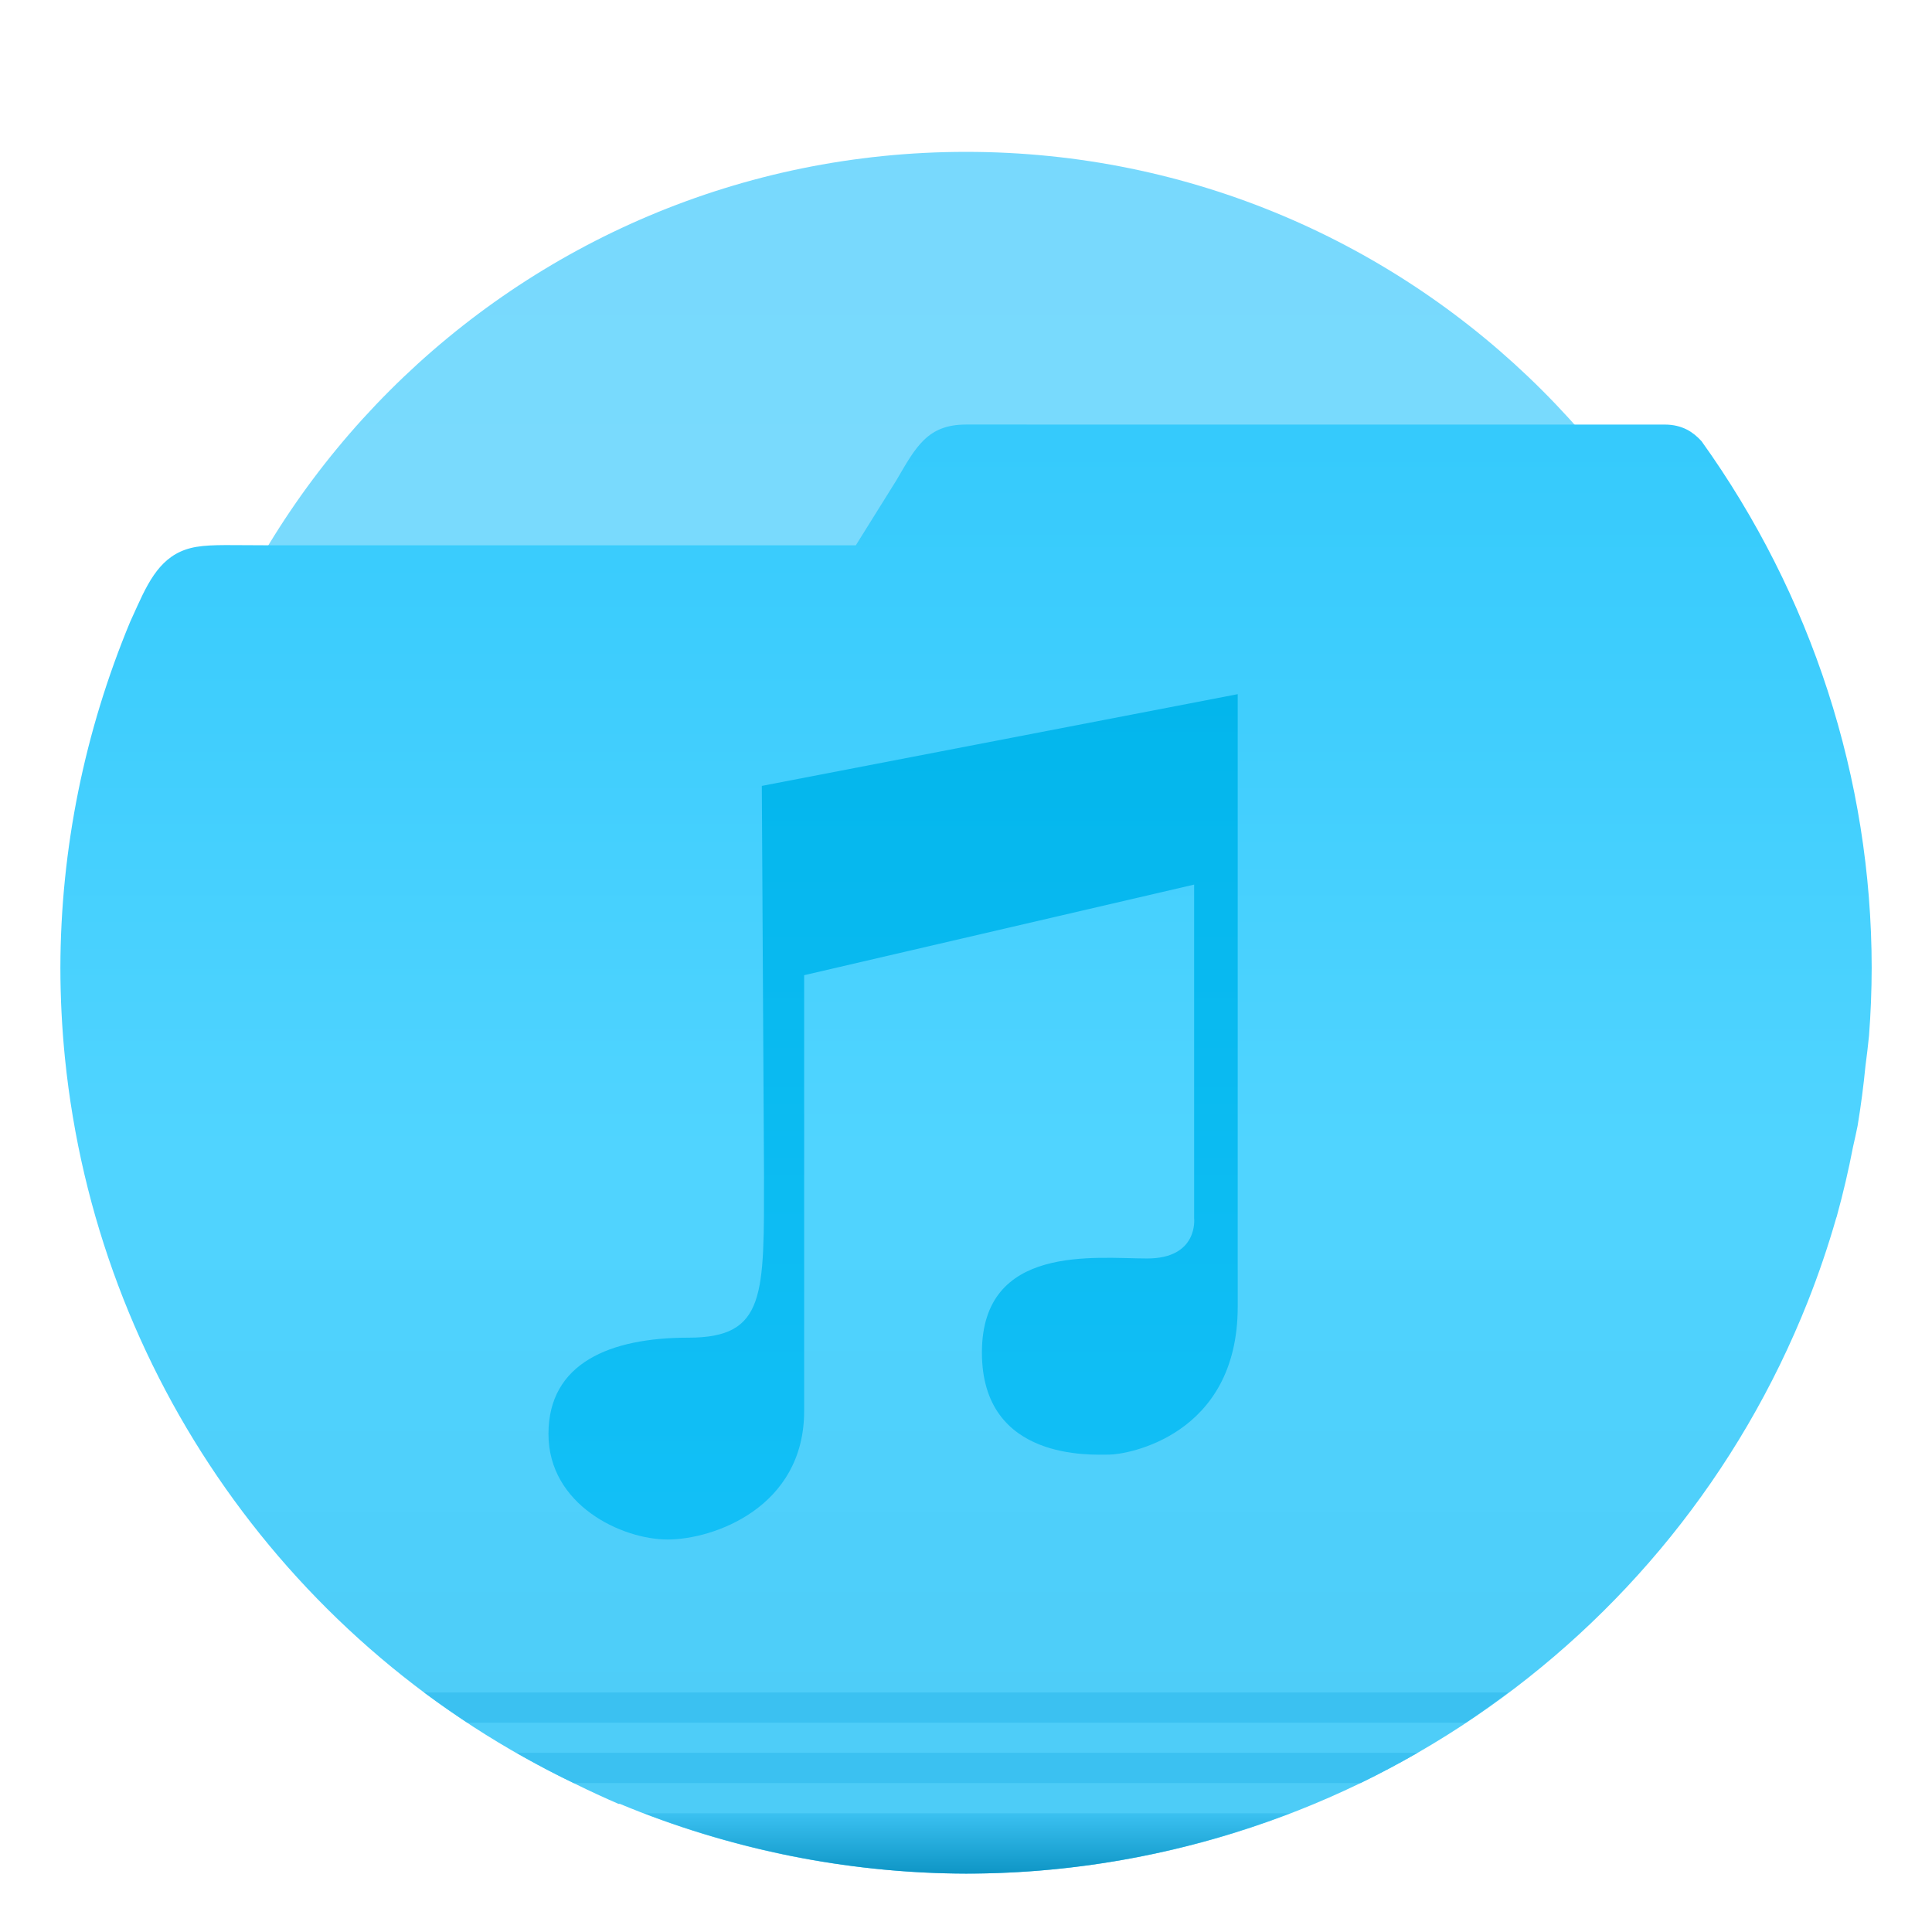
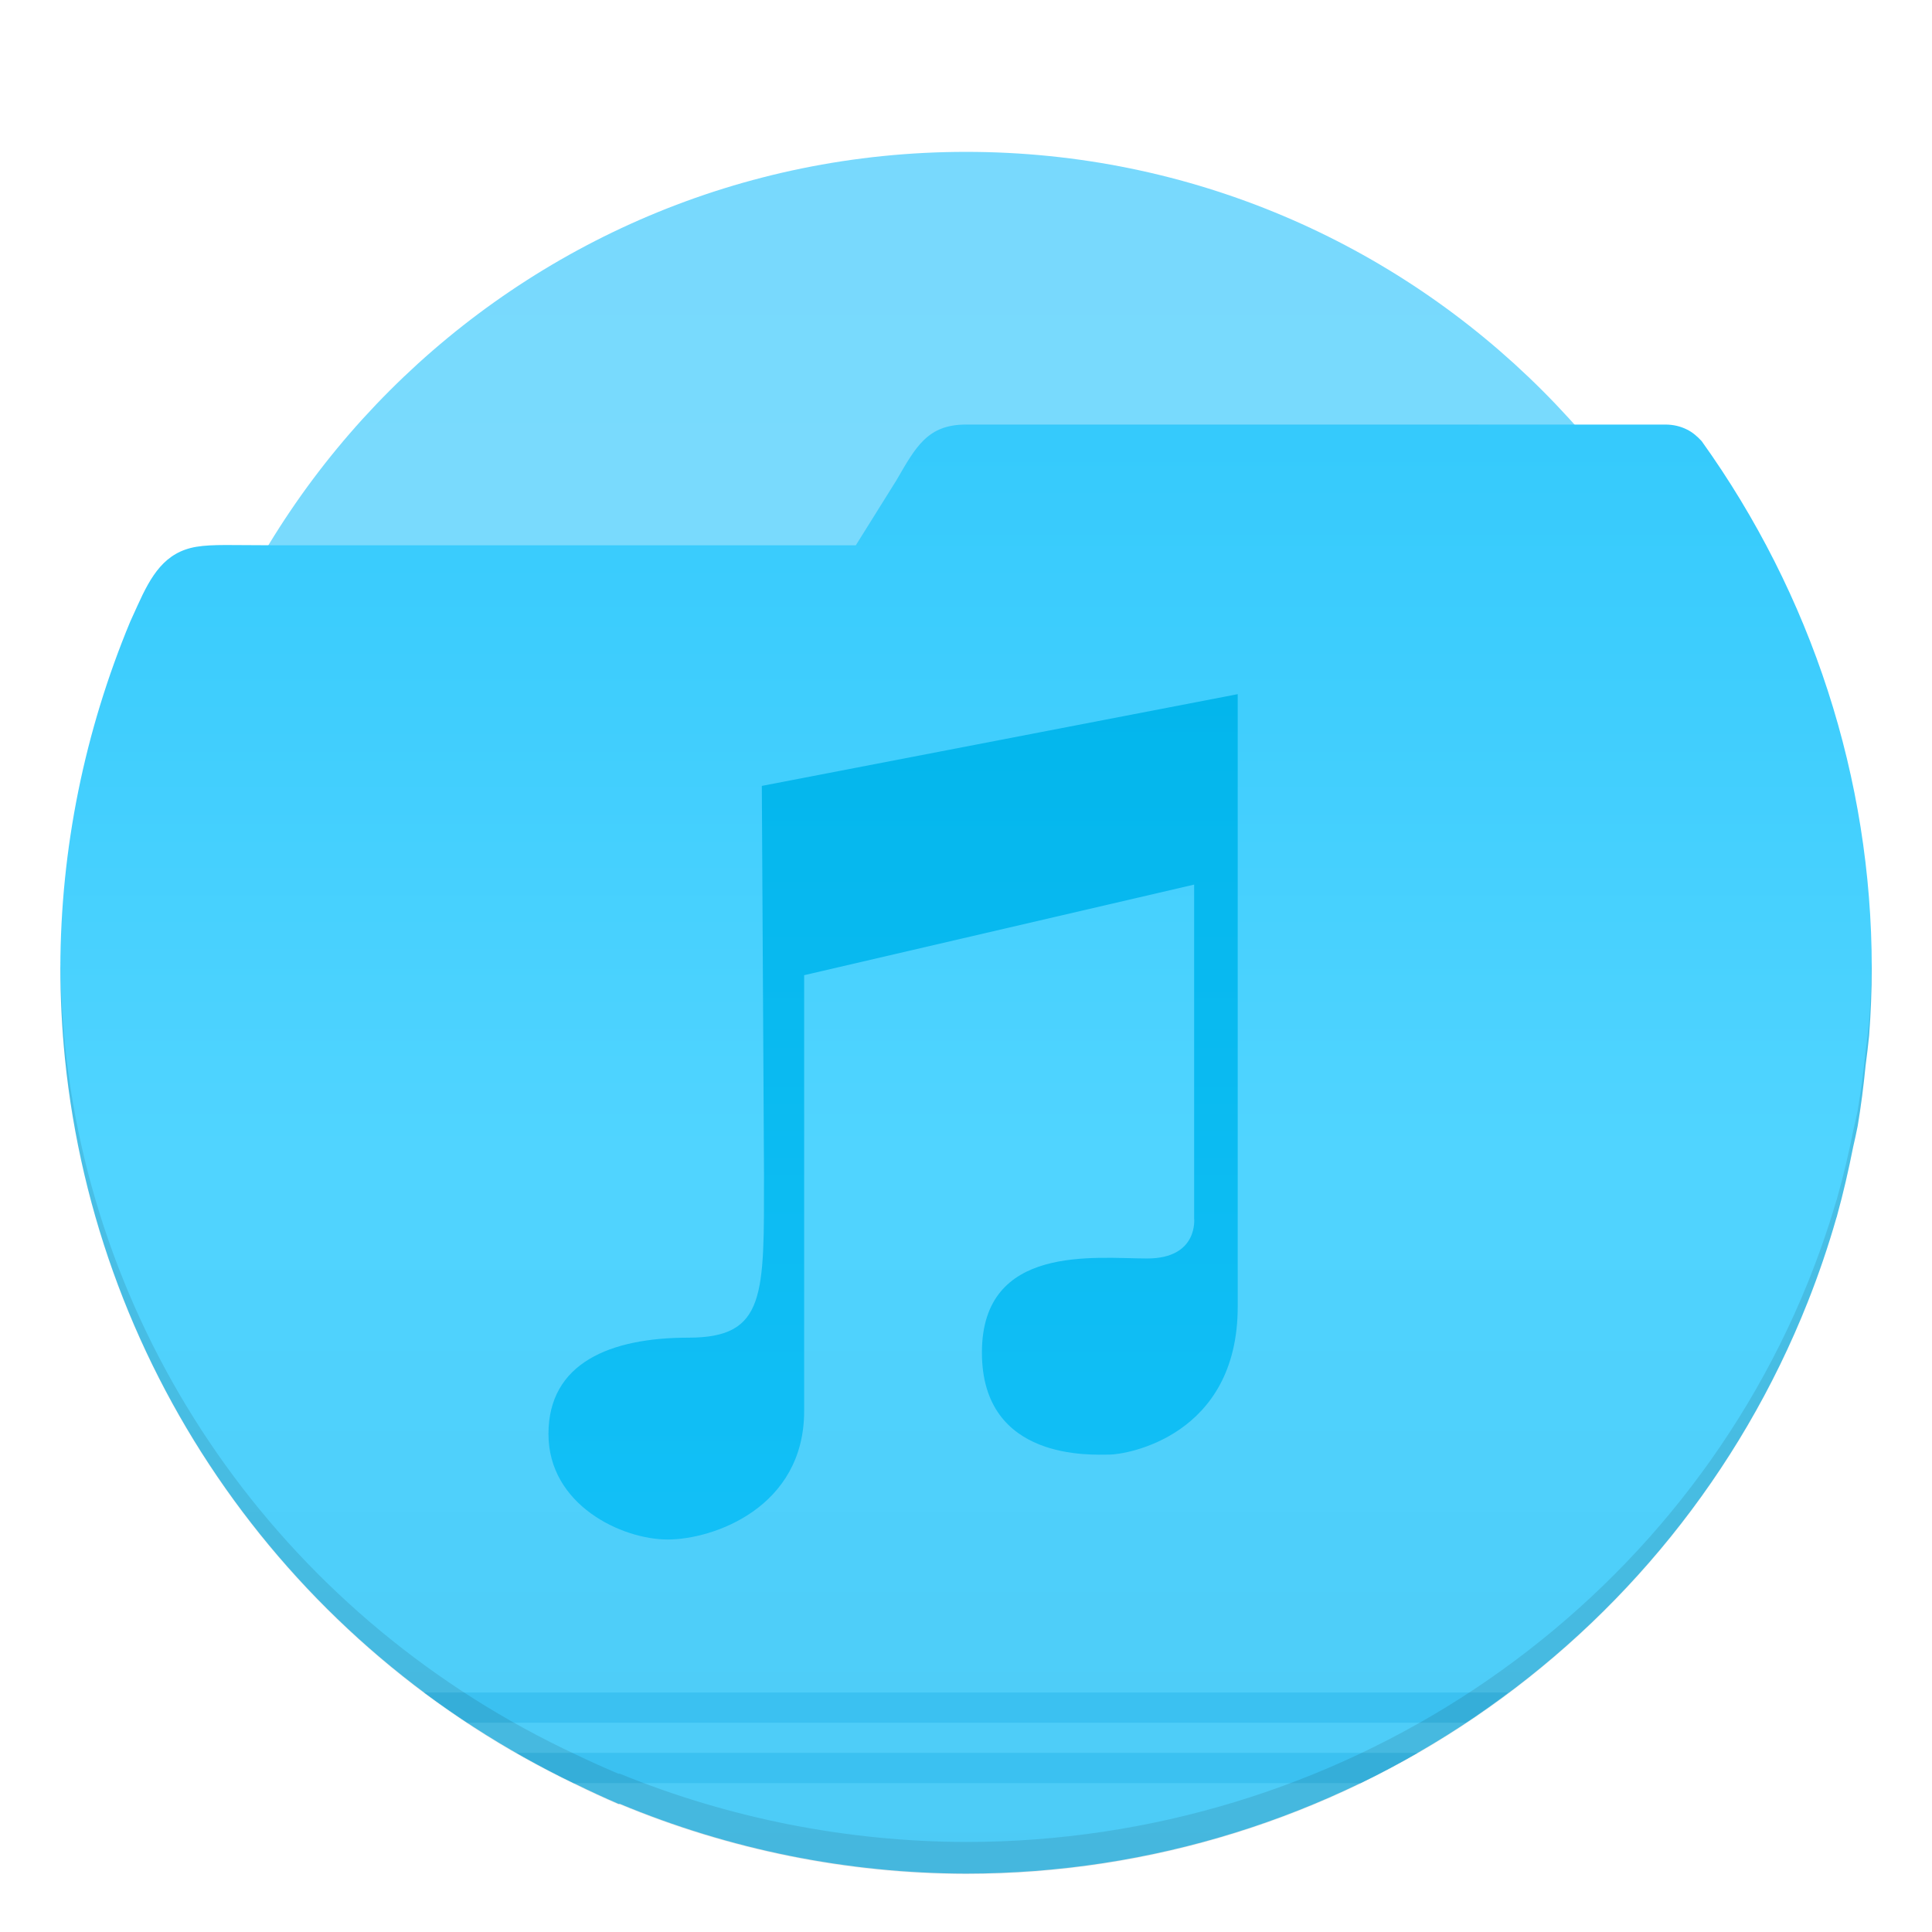
<svg xmlns="http://www.w3.org/2000/svg" width="64" height="64" version="1.1" viewBox="0 0 16.933 16.933">
  <defs>
-     <linearGradient id="c" x1="8.466" x2="8.466" y1="284.41" y2="295.41" gradientTransform="matrix(4.3611 0 0 4.3611 -4.9211 -1226.3)" gradientUnits="userSpaceOnUse">
+     <linearGradient id="c" x1="8.466" x2="8.466" y1="284.41" y2="295.41" gradientTransform="matrix(1.1539 0 0 1.1539 -1.302 -324.45)" gradientUnits="userSpaceOnUse">
      <stop stop-color="#35cafc" offset="0" />
      <stop stop-color="#50d4ff" offset=".5" />
      <stop stop-color="#4dcbf6" offset="1" />
    </linearGradient>
-     <linearGradient id="b" x1="8.467" x2="8.467" y1="282.18" y2="294.88" gradientTransform="matrix(.97498 0 0 .97498 .21088 7.2211)" gradientUnits="userSpaceOnUse">
+     <linearGradient id="b" x1="8.467" x2="8.467" y1="282.18" y2="294.88" gradientTransform="matrix(1.125 0 0 1.125 -1.0587 -316.13)" gradientUnits="userSpaceOnUse">
      <stop stop-color="#78d9fd" offset="0" />
      <stop stop-color="#7bdeff" offset="1" />
-     </linearGradient>
-     <linearGradient id="a" x1="8.466" x2="8.466" y1="294.95" y2="295.41" gradientTransform="matrix(4.3611 0 0 4.3611 -4.9211 -1226.3)" gradientUnits="userSpaceOnUse">
-       <stop stop-color="#3bc1f1" offset="0" />
-       <stop stop-color="#0e95c5" offset="1" />
    </linearGradient>
    <linearGradient id="d" x1="99.903" x2="99.903" y1="884.11" y2="1016.2" gradientTransform="matrix(.058821 0 0 .058821 2.4318 -45.976)" gradientUnits="userSpaceOnUse">
      <stop stop-color="#03b6ec" offset="0" />
      <stop stop-color="#13c0f7" offset="1" />
    </linearGradient>
  </defs>
-   <g transform="matrix(1.1539 0 0 1.1539 -1.302 -324.46)" style="paint-order:stroke markers fill">
-     <circle cx="8.466" cy="288.53" r="6.191" fill="url(#b)" stroke-width=".751" />
-     <g stroke-width="3.276">
-       <path transform="matrix(.2293 0 0 .2293 1.1284 281.2)" d="m32 14c-1.278 0-1.661 0.738-2.307 1.846l-1.344 2.154h-19.35c-1.291 0-1.958-0.036-2.488 0.051-1.059 0.174-1.507 0.957-1.957 1.949l-0.242 0.533c-1.508 3.627-2.305 7.518-2.312 11.463 8.897e-4 1.001 0.052 2.001 0.152 2.996 1.058 10.424 7.477 19.54 16.934 24.051 0.461 0.227 0.928 0.443 1.4 0.646h0.045c3.635 1.516 7.531 2.3 11.469 2.311 12.298-0.004 23.348-7.514 27.881-18.945 0.359-0.906 0.672-1.827 0.941-2.764l0.027-0.078v-0.006c0.207-0.752 0.384-1.51 0.531-2.275 0.054-0.232 0.104-0.466 0.152-0.699 0.11-0.663 0.197-1.327 0.262-1.996 0.045-0.331 0.083-0.662 0.117-0.994 0.057-0.747 0.087-1.497 0.088-2.246-0.003-6.274-1.995-12.365-5.637-17.447-0.143-0.156-0.3-0.289-0.484-0.383-0.209-0.106-0.45-0.166-0.727-0.166z" fill="url(#c)" />
-       <path transform="matrix(.2293 0 0 .2293 1.1284 281.2)" d="m21.332 60c3.404 1.306 7.017 1.99 10.668 2 3.746-0.001 7.371-0.707 10.736-2h-21.404z" fill="url(#a)" />
-       <path transform="matrix(.2293 0 0 .2293 1.1284 281.2)" d="m14.051 56c0.465 0.347 0.945 0.679 1.432 1h33.07c0.479-0.317 0.944-0.656 1.404-1h-35.906zm3.059 2c0.617 0.353 1.246 0.689 1.893 1h26.062c0.642-0.311 1.271-0.645 1.889-1h-29.844z" fill="#3bc1f1" />
-     </g>
+   <g stroke-width=".867">
+     <circle cx="8.467" cy="8.475" r="7.144" fill="url(#b)" style="paint-order:stroke markers fill" />
+     <path d="m8.467 3.721c-0.338 0-0.44 0.195-0.61 0.488l-0.356 0.57h-5.12c-0.342 0-0.518-0.01-0.658 0.013-0.28 0.046-0.399 0.253-0.518 0.516l-0.064 0.141c-0.399 0.96-0.61 1.989-0.612 3.033 2.3541e-4 0.265 0.014 0.529 0.04 0.793 0.28 2.758 1.978 5.17 4.481 6.364 0.122 0.06 0.246 0.117 0.371 0.171h0.012c0.962 0.401 1.993 0.609 3.035 0.611 3.254-0.001 6.178-1.988 7.377-5.013 0.095-0.24 0.178-0.483 0.249-0.731l0.007-0.021v-0.002c0.055-0.199 0.101-0.4 0.141-0.602 0.014-0.061 0.028-0.123 0.04-0.185 0.029-0.175 0.052-0.351 0.069-0.528 0.012-0.087 0.022-0.175 0.031-0.263 0.015-0.198 0.023-0.396 0.023-0.594-8.2e-4 -1.66-0.528-3.272-1.491-4.616-0.038-0.041-0.079-0.077-0.128-0.101-0.055-0.028-0.119-0.044-0.192-0.044z" fill="url(#c)" style="paint-order:stroke markers fill" />
+     <path d="m3.718 14.834c0.123 0.092 0.25 0.18 0.379 0.265h8.75c0.127-0.084 0.25-0.173 0.372-0.265h-9.5zm0.809 0.529c0.163 0.093 0.33 0.182 0.501 0.265h6.896c0.17-0.082 0.336-0.171 0.5-0.265h-7.896z" fill="#3bc1f1" style="paint-order:stroke markers fill" />
  </g>
-   <path d="m6.696 10.287c0 1.065 0.02 1.437-0.663 1.437-0.684 0-1.226 0.221-1.226 0.844 0 0.623 0.643 0.925 1.045 0.925 0.402 0 1.196-0.281 1.196-1.126v-3.82l3.418-0.794v2.925s0.04 0.352-0.412 0.352c-0.452 0-1.448-0.131-1.448 0.824 0 0.955 0.965 0.895 1.116 0.895 0.151 0 1.126-0.161 1.126-1.297v-5.368l-4.171 0.804z" fill="url(#d)" />
+   <path d="m6.696 10.287c0 1.065 0.02 1.437-0.663 1.437-0.684 0-1.226 0.221-1.226 0.844 0 0.623 0.643 0.925 1.045 0.925 0.402 0 1.196-0.281 1.196-1.126v-3.82l3.418-0.794v2.925s0.04 0.352-0.412 0.352-1.448-0.131-1.448 0.824c0 0.955 0.965 0.895 1.116 0.895 0.151 0 1.126-0.161 1.126-1.297v-5.368l-4.171 0.804z" fill="url(#d)" />
+   <path d="m8.467 3.726 6.126 5.291e-4c0.055 0 0.103 0.011 0.148 0.027-0.045-0.016-0.093-0.027-0.148-0.027h-6.126zm-7.936 4.708c-1.5404e-4 0.018-0.002 0.035-0.002 0.053 2.354e-4 0.265 0.014 0.529 0.04 0.793 0.28 2.758 1.978 5.17 4.481 6.364 0.122 0.06 0.246 0.117 0.371 0.171h0.012c0.962 0.401 1.992 0.609 3.034 0.611 3.254-0.001 6.178-1.988 7.377-5.012 0.095-0.24 0.178-0.484 0.249-0.732l0.007-0.021v-0.002c0.055-0.199 0.101-0.399 0.141-0.602 0.014-0.061 0.028-0.123 0.04-0.185 0.029-0.175 0.052-0.351 0.069-0.528 0.012-0.087 0.022-0.175 0.031-0.263 0.015-0.198 0.023-0.396 0.023-0.594-9e-6 -0.018-0.002-0.035-0.002-0.053-0.002 0.176-0.007 0.353-0.021 0.529-0.009 0.086-0.019 0.172-0.031 0.257-0.017 0.173-0.04 0.345-0.069 0.516-0.013 0.06-0.026 0.121-0.04 0.181-0.039 0.198-0.086 0.394-0.141 0.589v0.002l-0.007 0.02c-0.071 0.242-0.154 0.48-0.249 0.715-1.199 2.957-4.123 4.9-7.377 4.901-1.042-0.003-2.073-0.206-3.034-0.598h-0.012c-0.125-0.053-0.249-0.108-0.371-0.167-2.502-1.167-4.201-3.526-4.481-6.223-0.025-0.24-0.037-0.481-0.039-0.722z" opacity=".1" stroke-width=".867" style="paint-order:stroke markers fill" />
</svg>
